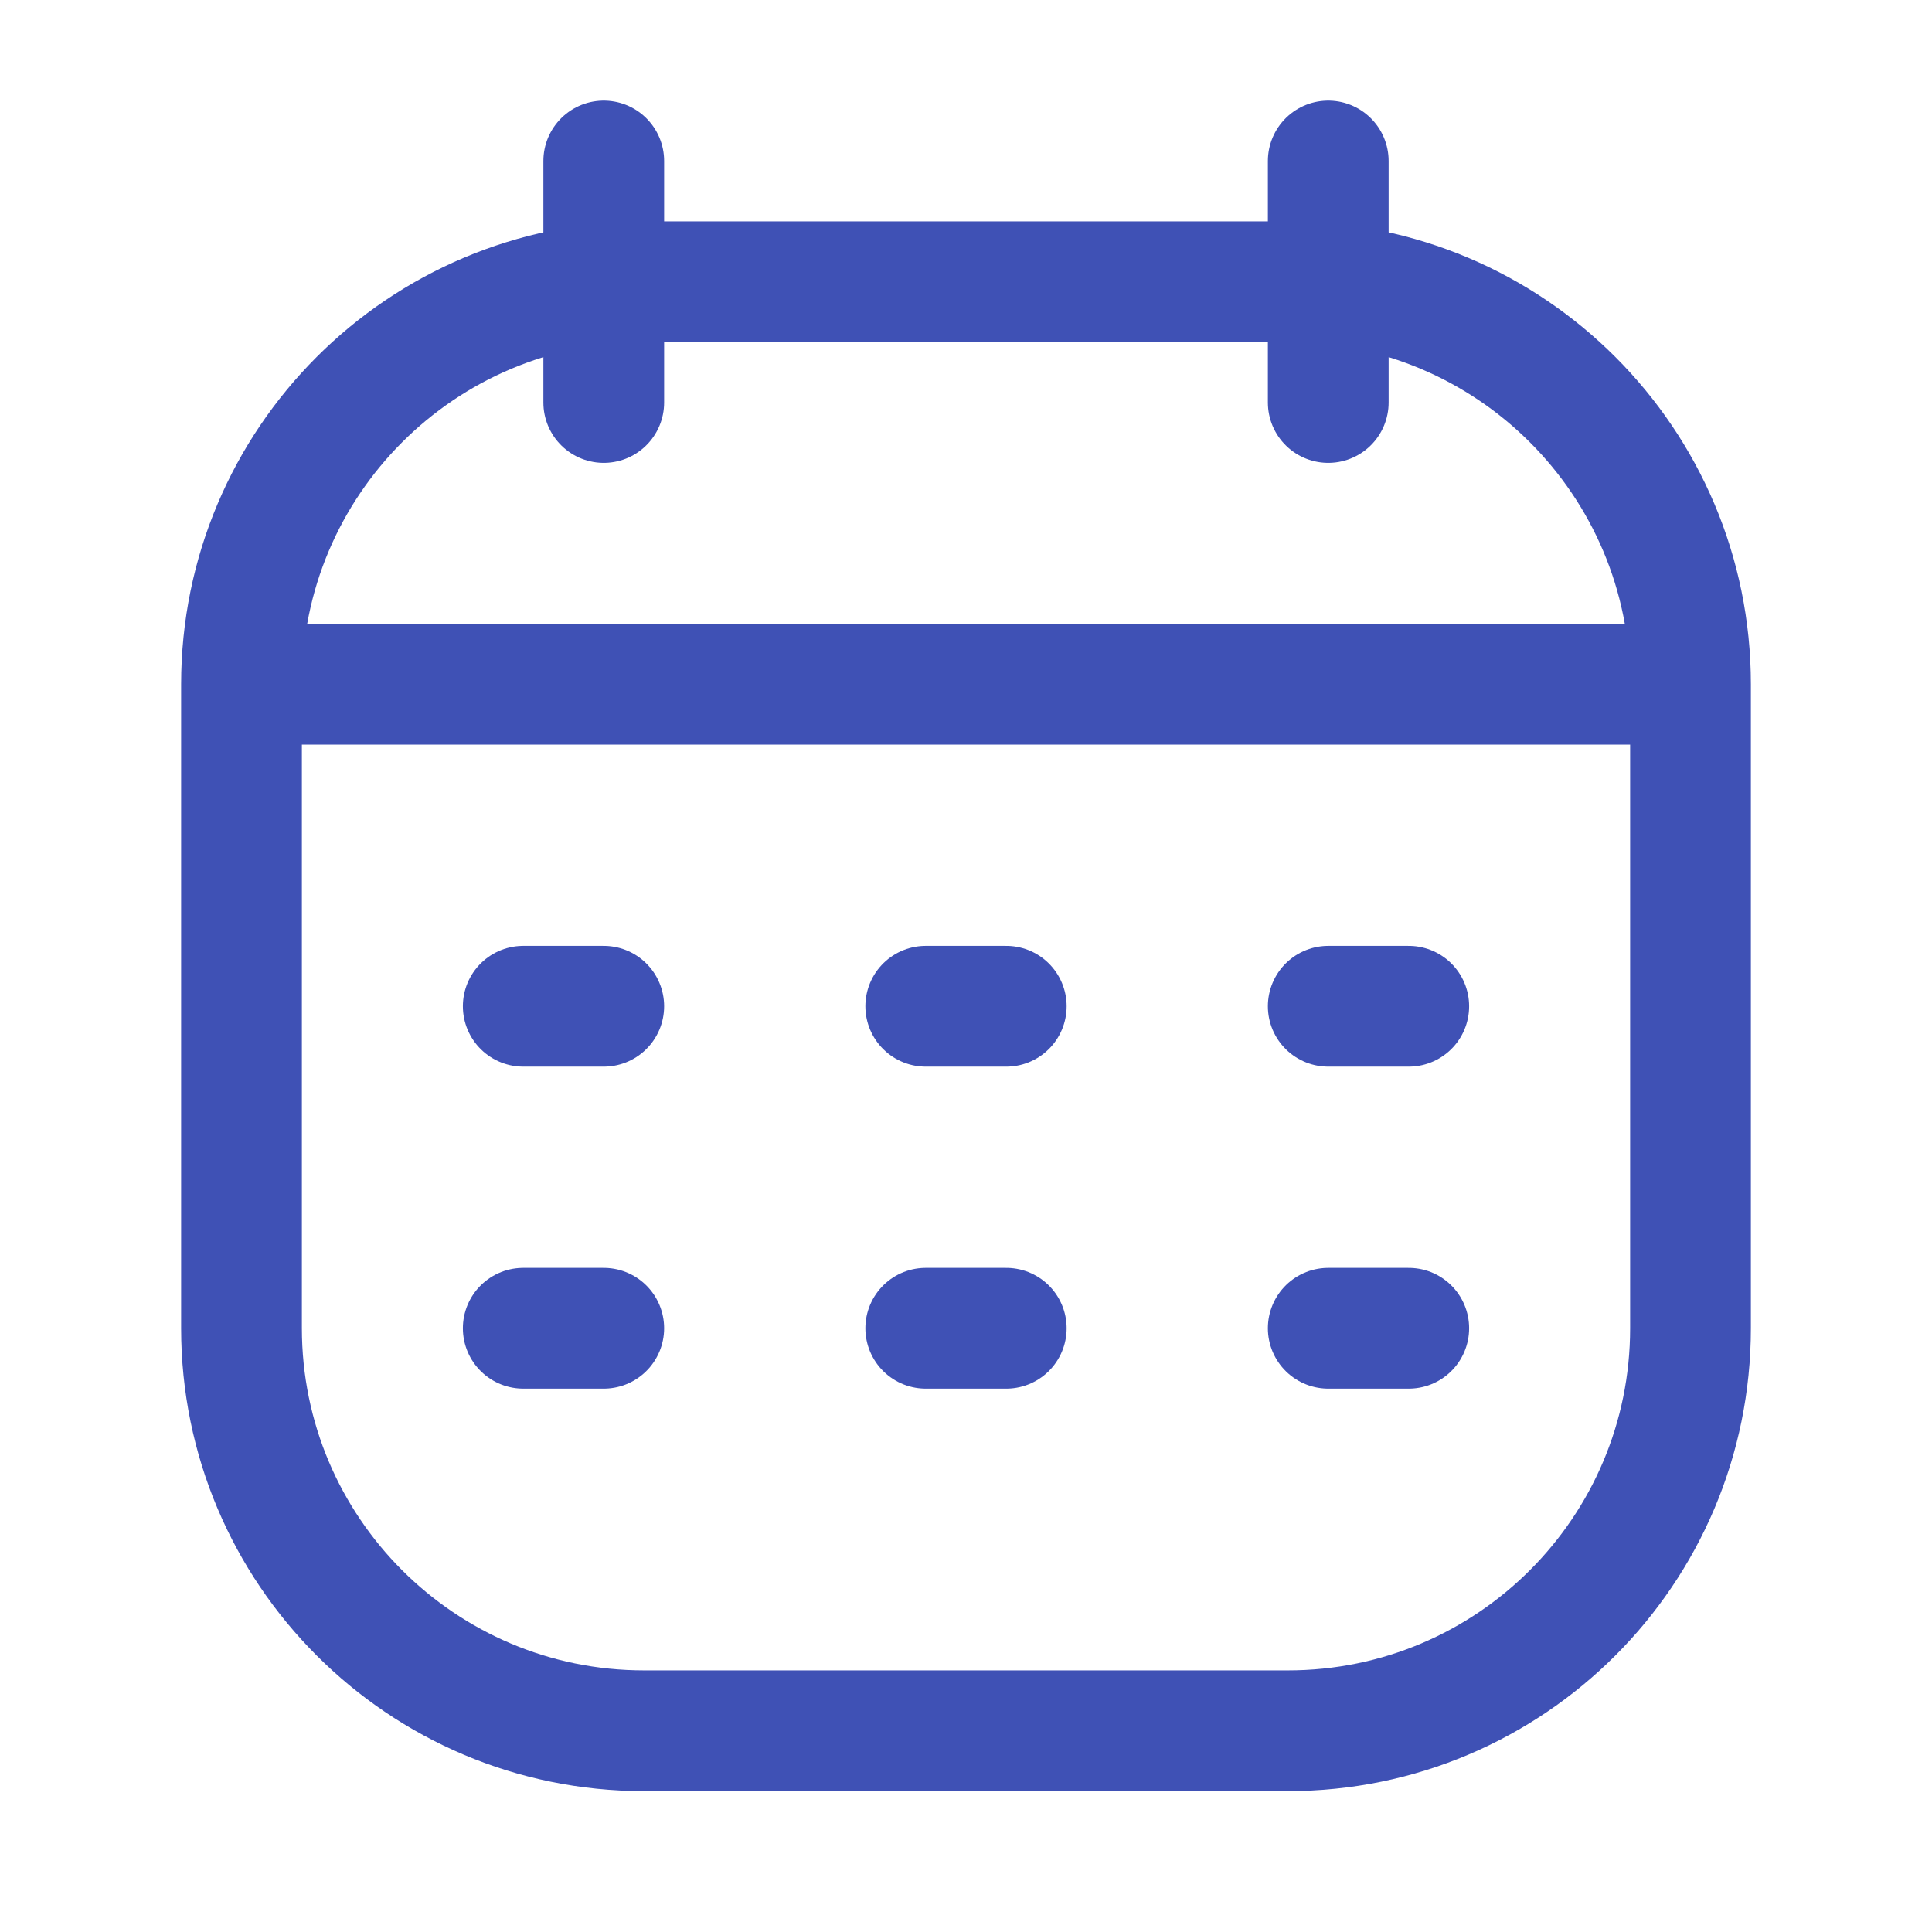
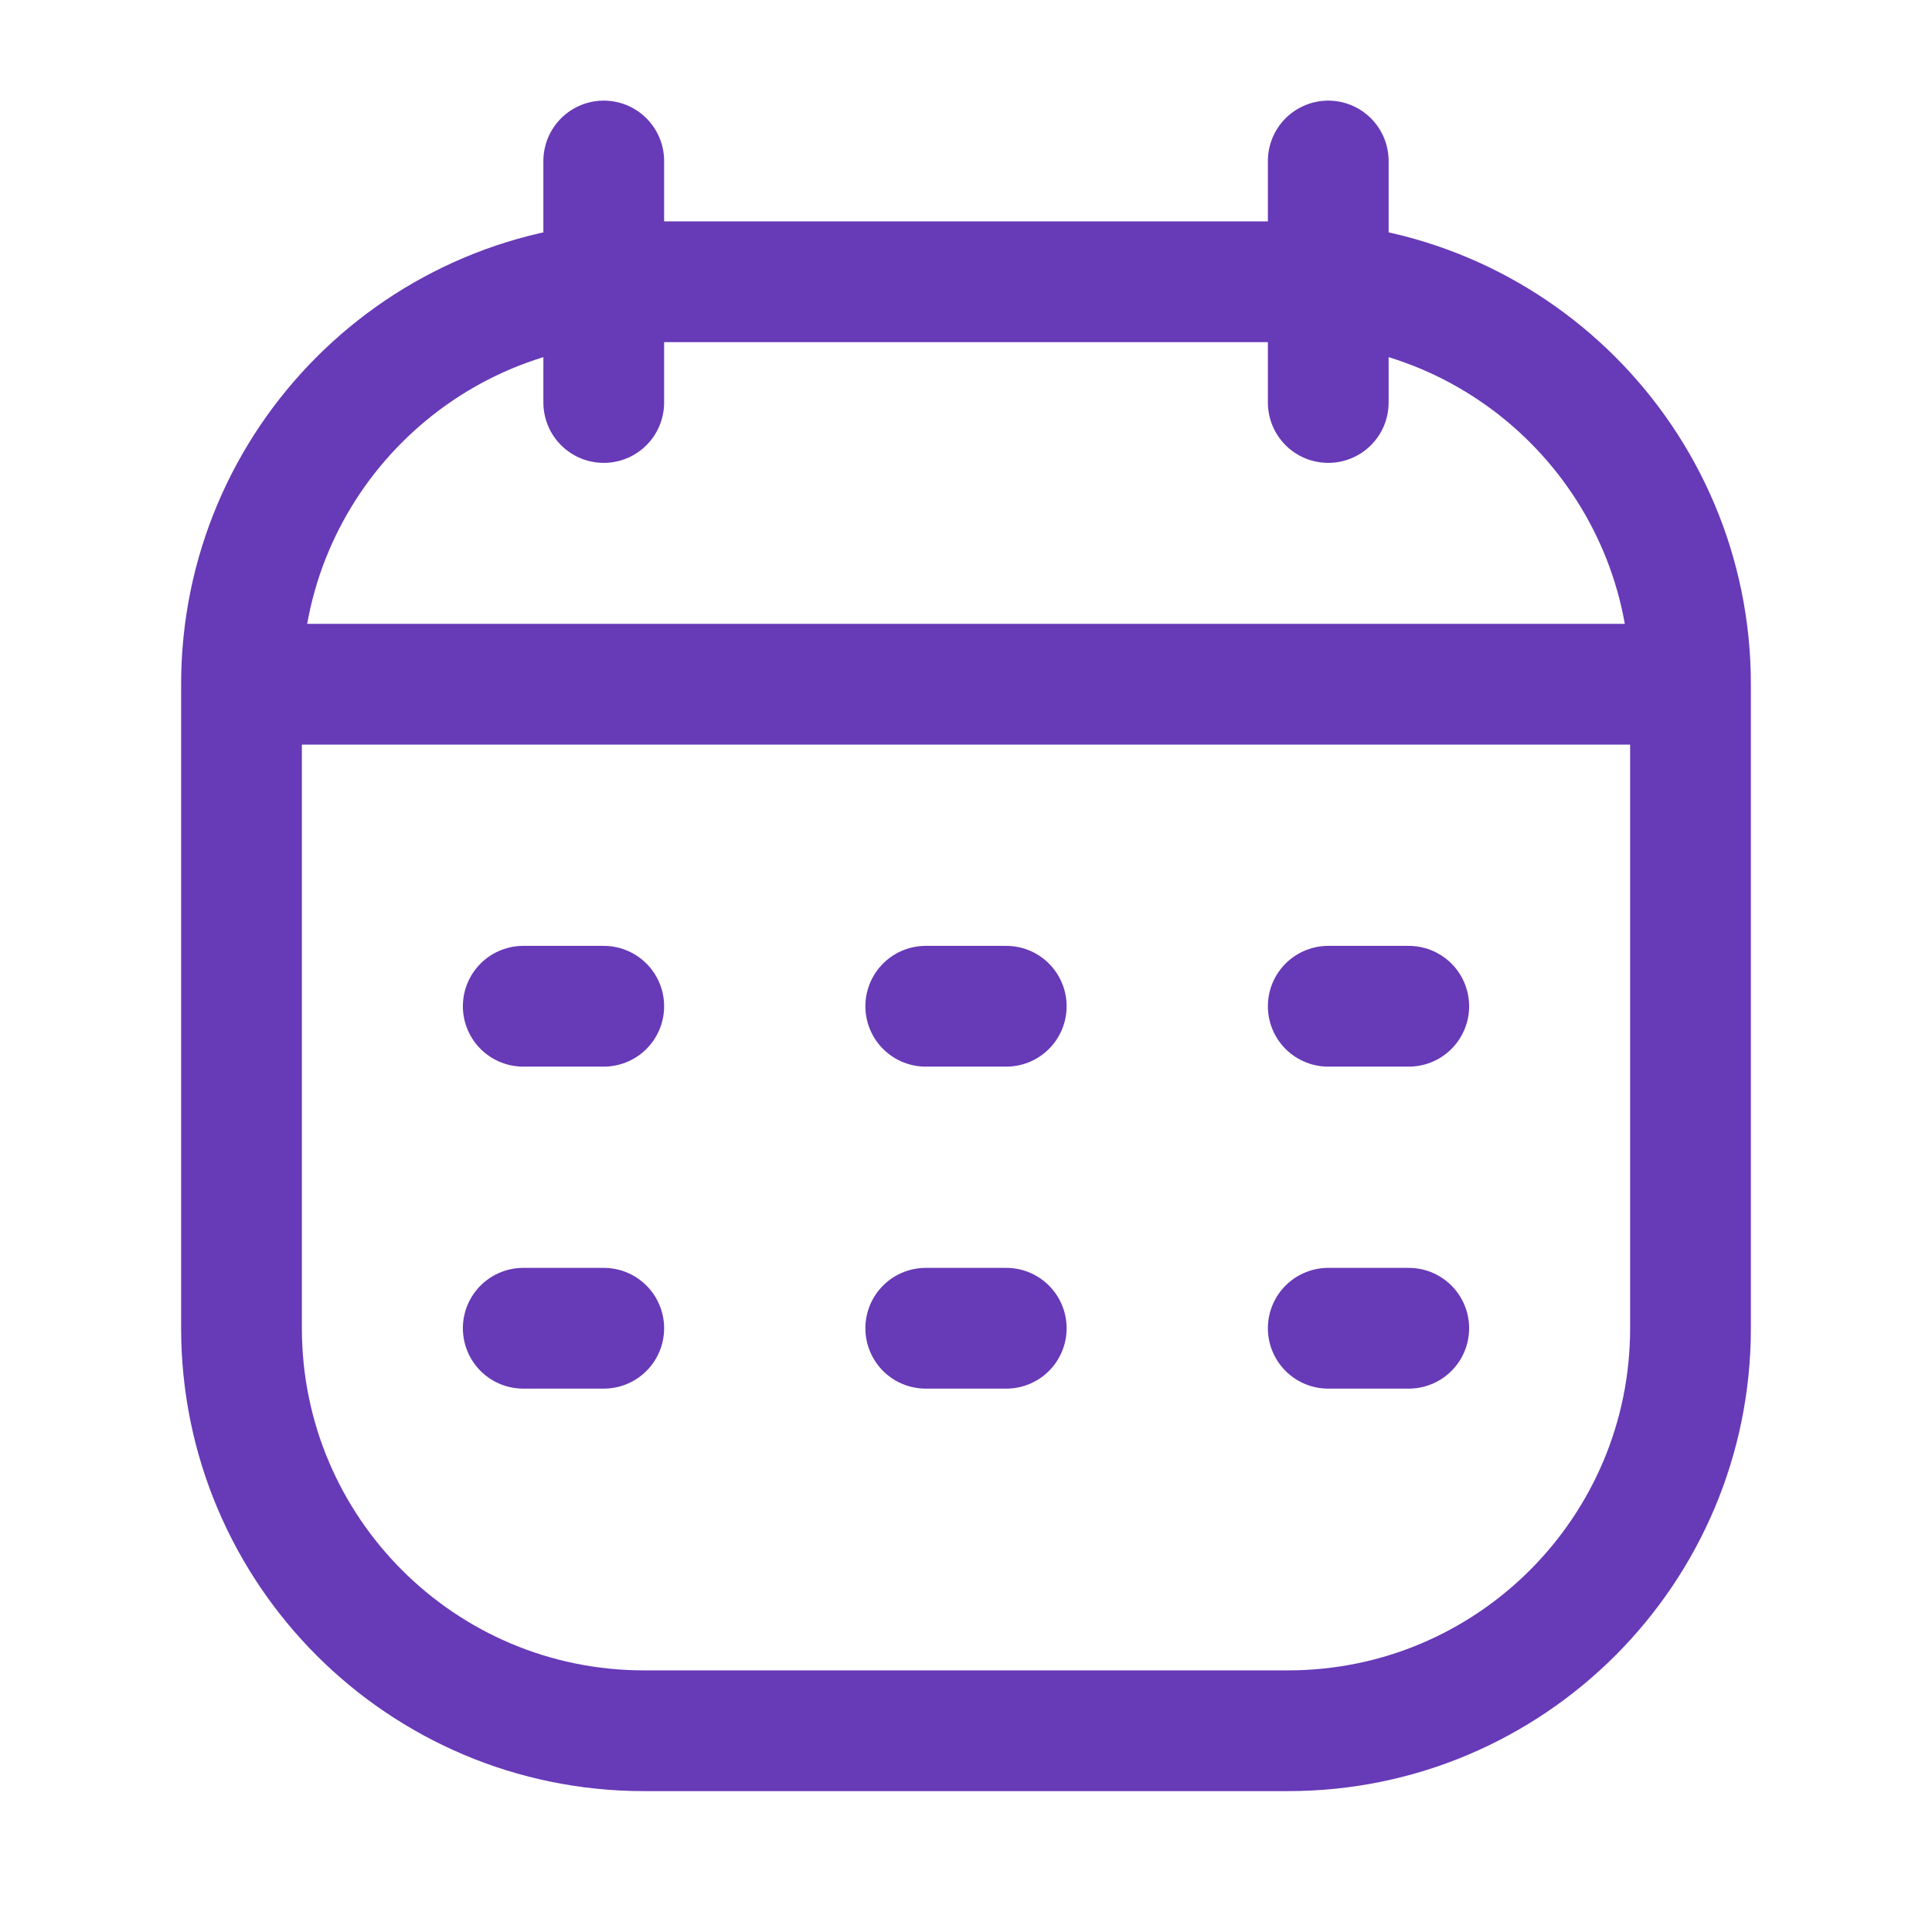
<svg xmlns="http://www.w3.org/2000/svg" width="24" height="24" viewBox="0 0 24 24" fill="none">
-   <rect x="3" y="3.5" width="18" height="18" rx="5" stroke="#3F51B5" stroke-width="1.5" />
-   <path d="M3 8.5H21" stroke="#3F51B5" stroke-width="1.5" stroke-linejoin="round" />
-   <path d="M16.5 2L16.5 5" stroke="#3F51B5" stroke-width="1.5" stroke-linecap="round" stroke-linejoin="round" />
-   <path d="M7.5 2L7.5 5" stroke="#3F51B5" stroke-width="1.5" stroke-linecap="round" stroke-linejoin="round" />
-   <path d="M6.5 12.5H7.5" stroke="#3F51B5" stroke-width="1.5" stroke-linecap="round" stroke-linejoin="round" />
-   <path d="M11.5 12.5H12.5" stroke="#3F51B5" stroke-width="1.5" stroke-linecap="round" stroke-linejoin="round" />
-   <path d="M16.5 12.5H17.5" stroke="#3F51B5" stroke-width="1.5" stroke-linecap="round" stroke-linejoin="round" />
-   <path d="M6.5 16.5H7.5" stroke="#3F51B5" stroke-width="1.5" stroke-linecap="round" stroke-linejoin="round" />
-   <path d="M11.5 16.5H12.5" stroke="#3F51B5" stroke-width="1.5" stroke-linecap="round" stroke-linejoin="round" />
-   <path d="M16.5 16.5H17.5" stroke="#3F51B5" stroke-width="1.5" stroke-linecap="round" stroke-linejoin="round" />
+   <rect x="3" y="3.5" width="18" height="18" rx="5" stroke="#673AB7" stroke-width="1.5" />
+   <path d="M3 8.5H21" stroke="#673AB7" stroke-width="1.5" stroke-linejoin="round" />
+   <path d="M16.5 2L16.5 5" stroke="#673AB7" stroke-width="1.5" stroke-linecap="round" stroke-linejoin="round" />
+   <path d="M7.5 2L7.5 5" stroke="#673AB7" stroke-width="1.5" stroke-linecap="round" stroke-linejoin="round" />
+   <path d="M6.5 12.5H7.5" stroke="#673AB7" stroke-width="1.5" stroke-linecap="round" stroke-linejoin="round" />
+   <path d="M11.5 12.5H12.5" stroke="#673AB7" stroke-width="1.5" stroke-linecap="round" stroke-linejoin="round" />
+   <path d="M16.5 12.5H17.5" stroke="#673AB7" stroke-width="1.5" stroke-linecap="round" stroke-linejoin="round" />
+   <path d="M6.5 16.5H7.5" stroke="#673AB7" stroke-width="1.5" stroke-linecap="round" stroke-linejoin="round" />
+   <path d="M11.5 16.5H12.5" stroke="#673AB7" stroke-width="1.5" stroke-linecap="round" stroke-linejoin="round" />
+   <path d="M16.5 16.5H17.5" stroke="#673AB7" stroke-width="1.5" stroke-linecap="round" stroke-linejoin="round" />
</svg>
